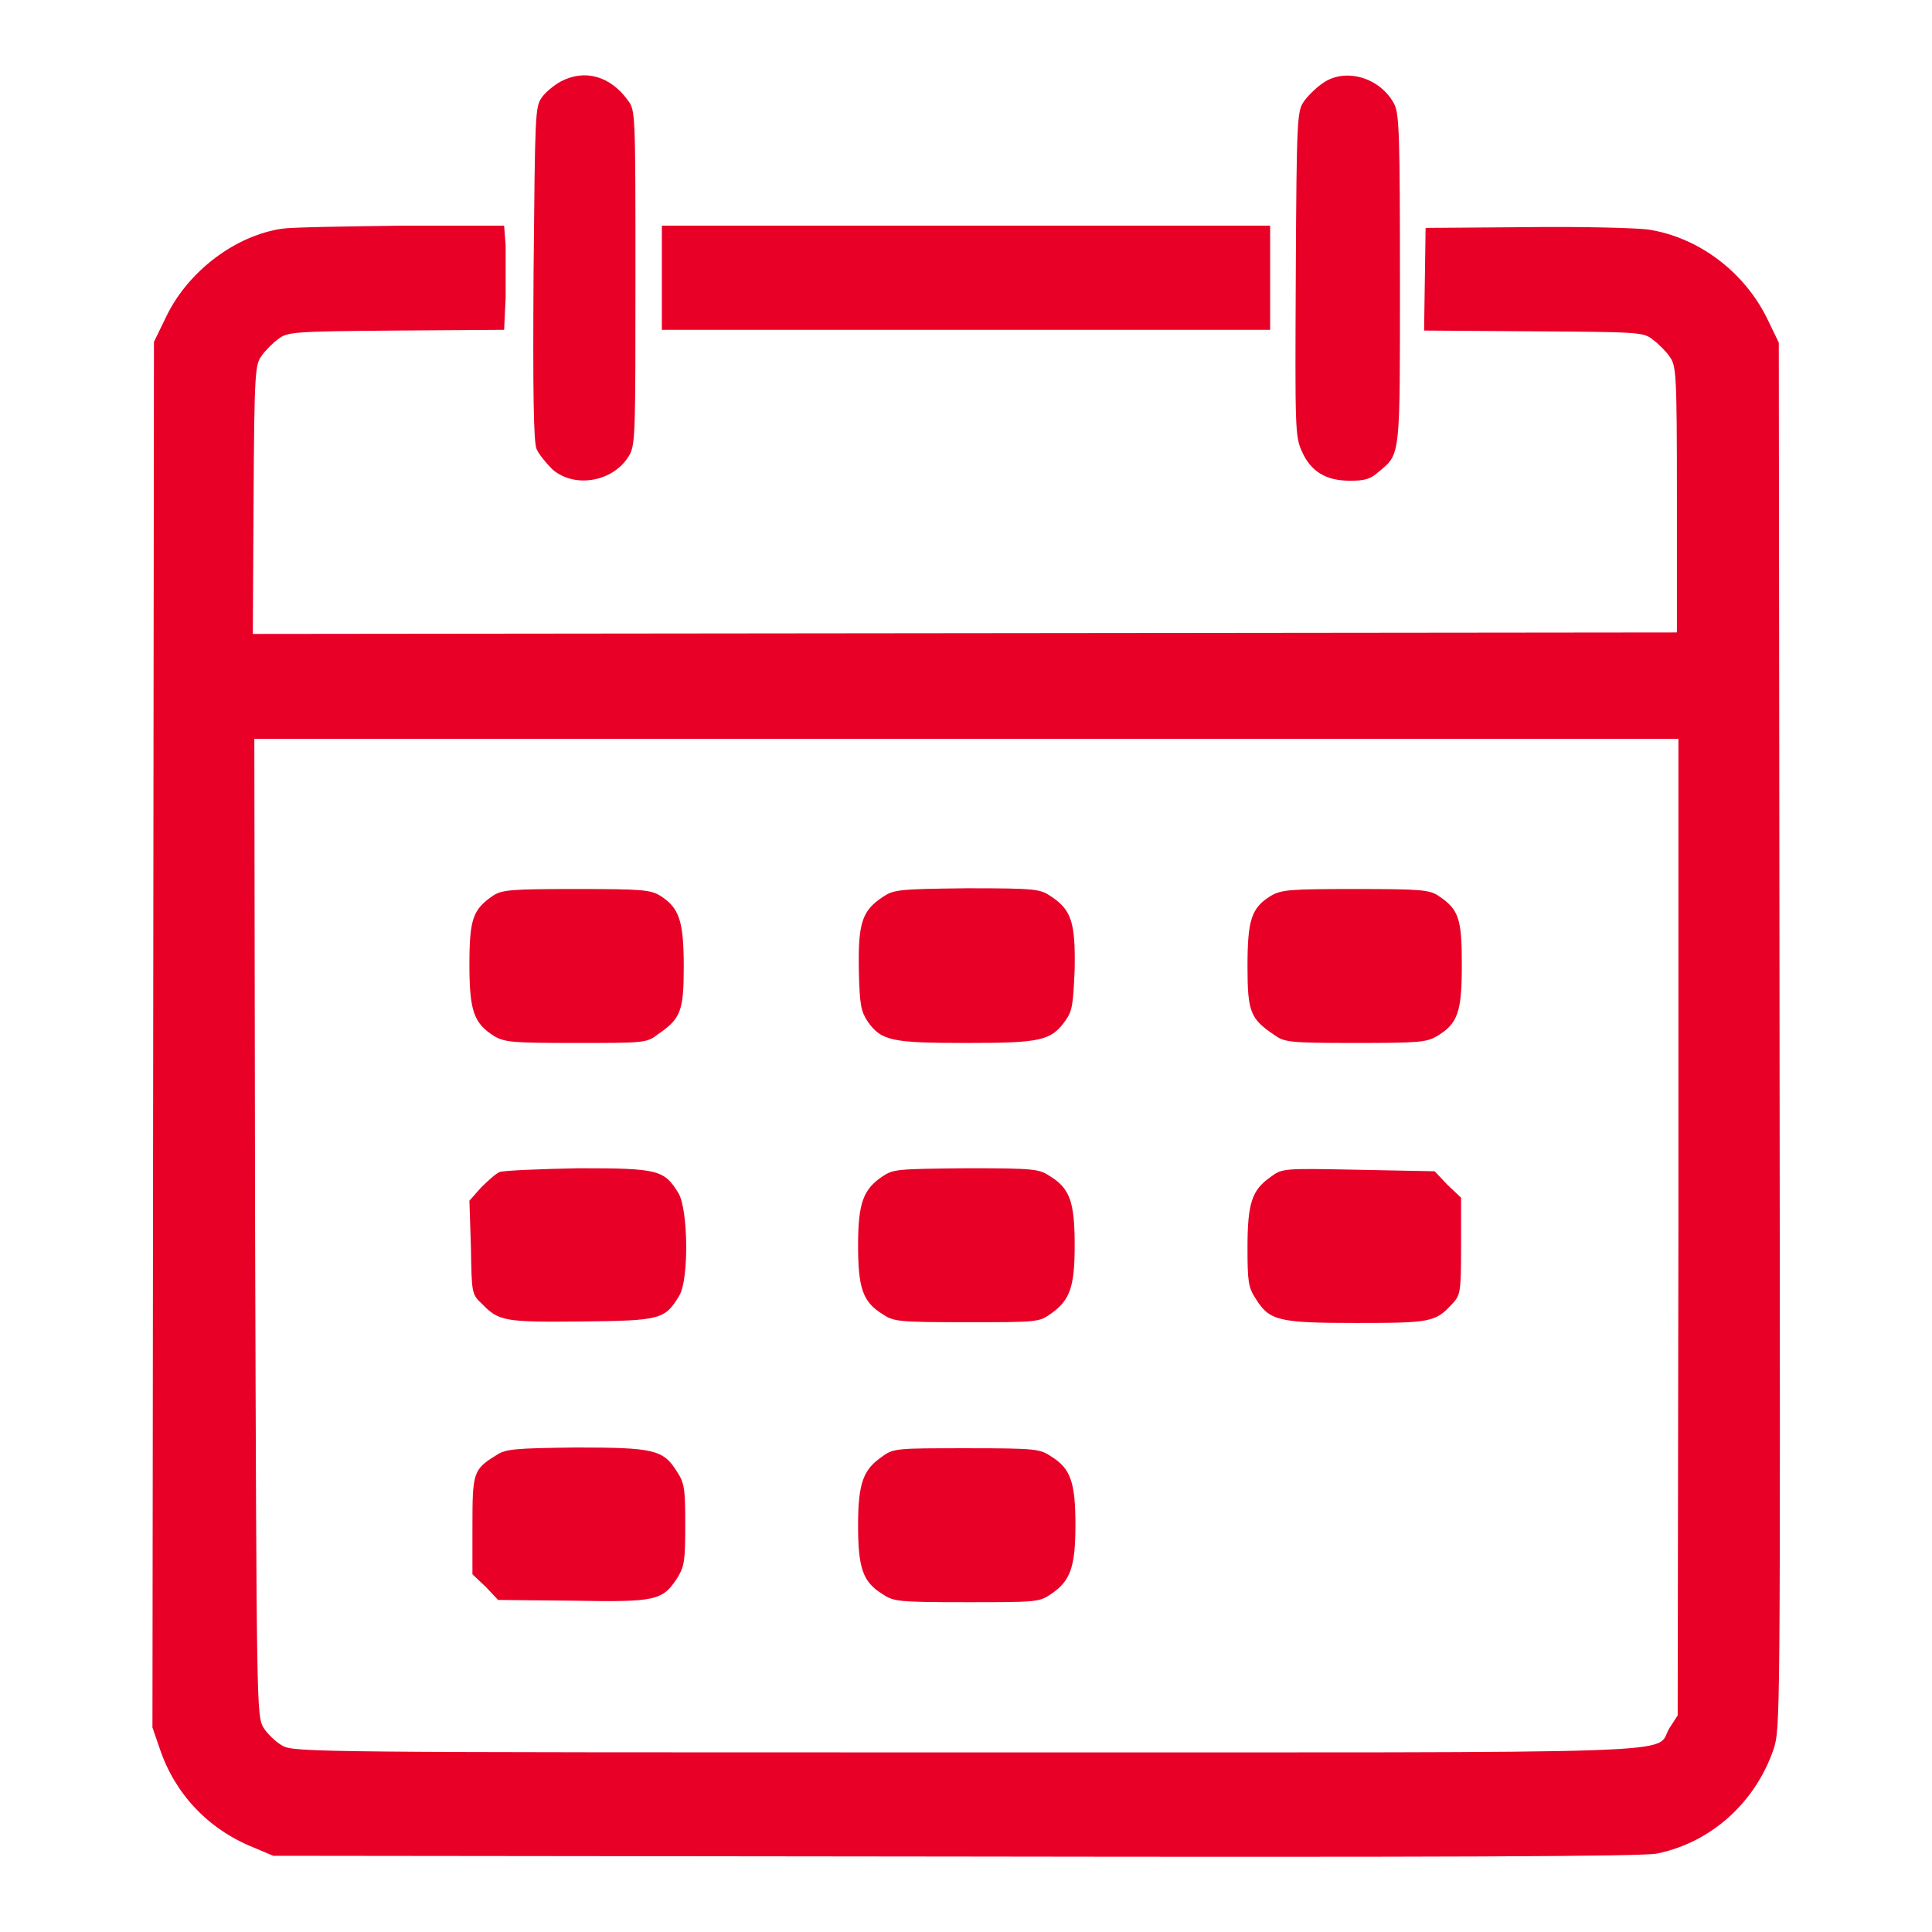
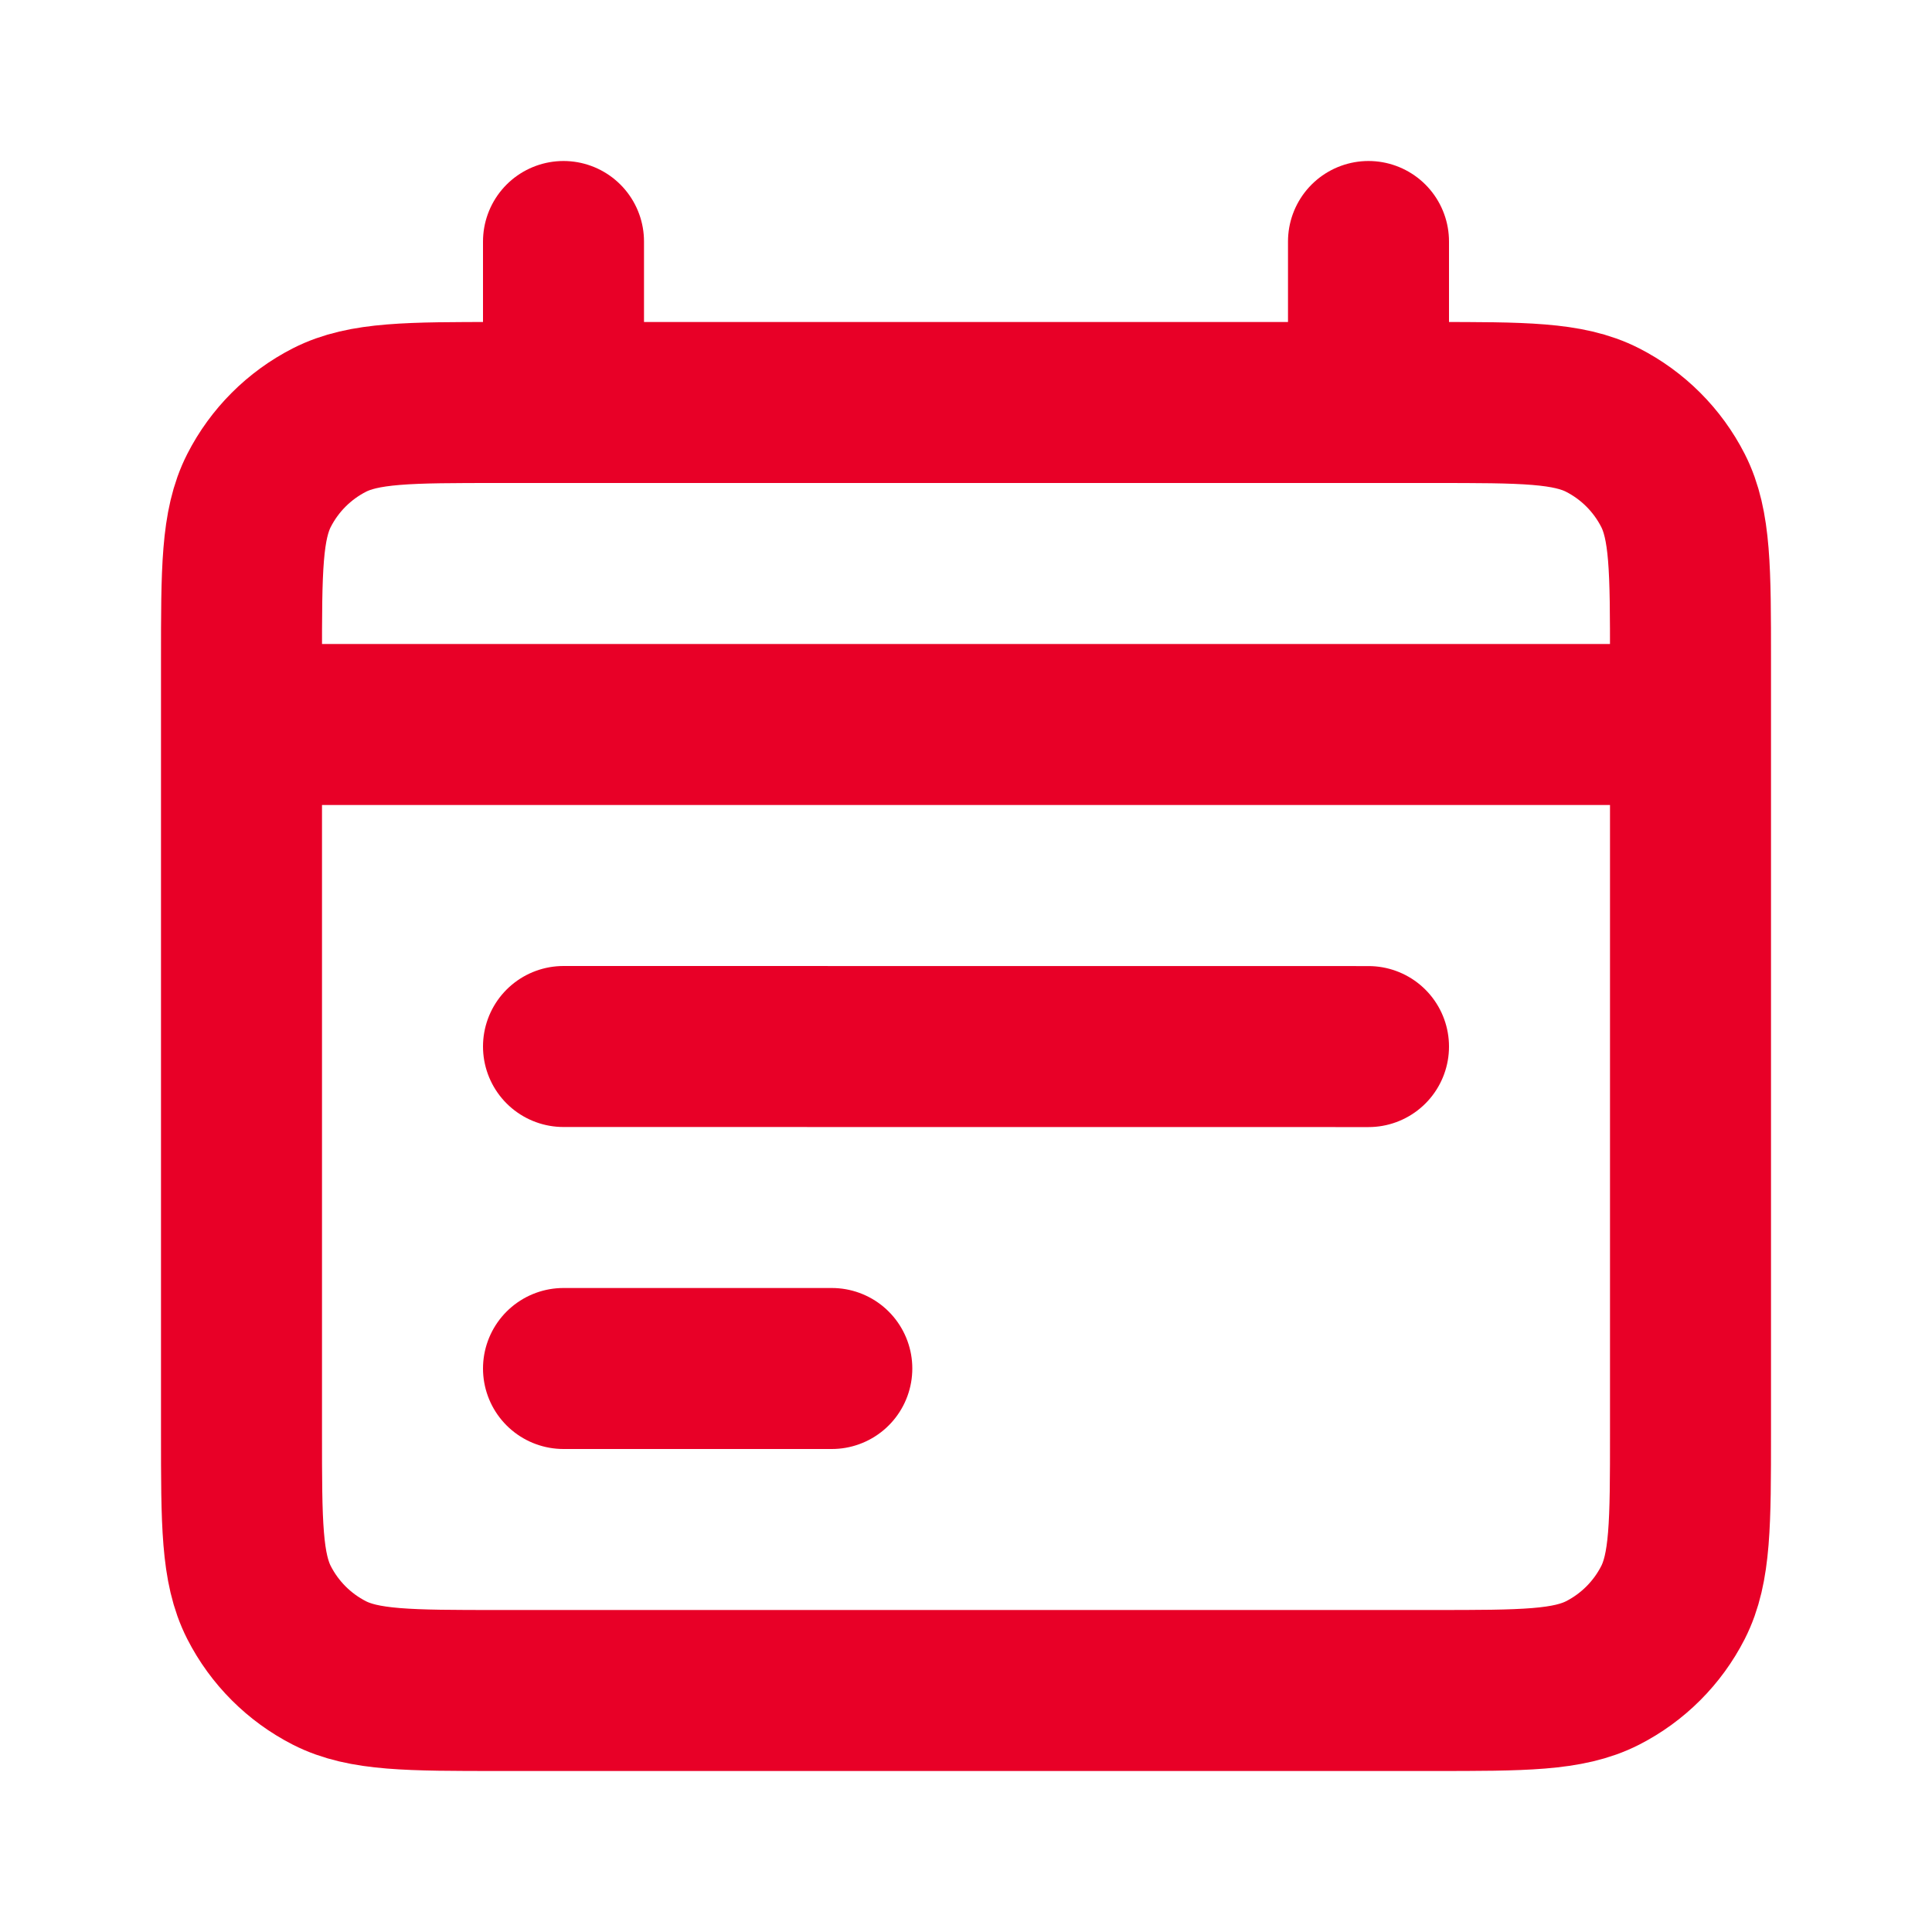
- <svg xmlns="http://www.w3.org/2000/svg" version="1.1" x="0px" y="0px" viewBox="0 0 256 256" enable-background="new 0 0 256 256" xml:space="preserve">
-   <g>
-     <g>
-       <g>
-         <path fill="#e80027" d="M74.3,10.8c-0.9,0.5-2,1.4-2.5,2.1c-0.9,1.3-0.9,2-1.1,23.3c-0.1,15.9,0,22.4,0.4,23.3c0.3,0.7,1.3,1.9,2.1,2.7c3,2.6,8.2,1.6,10.2-1.9c0.8-1.4,0.8-3.2,0.8-23.6c0-21.7,0-22.1-1-23.4C80.9,10.1,77.5,9.1,74.3,10.8z" />
-         <path fill="#e80027" d="M175.3,11c-0.9,0.6-2,1.7-2.5,2.4c-0.9,1.3-1,1.9-1.1,22.8c-0.1,20.6-0.1,21.6,0.8,23.6c1.2,2.7,3.2,3.9,6.4,3.9c1.9,0,2.7-0.2,3.8-1.2c2.9-2.4,2.8-1.8,2.8-25.4c0-19-0.1-21.8-0.7-23.2C183,10.3,178.3,8.9,175.3,11z" />
-         <path fill="#e80027" d="M37.4,30.3c-6.2,0.9-12.4,5.6-15.3,11.5l-1.7,3.5l-0.1,91.8l-0.1,91.8l1,2.9c2,5.9,6.4,10.6,12.4,13l2.6,1.1l90.5,0.1c63.5,0.1,91.3,0,92.9-0.4c7.2-1.5,13-6.8,15.4-13.8c0.9-2.8,0.9-3.1,0.8-94.6l-0.1-91.8l-1.5-3.1c-3-6.2-9.1-10.9-15.9-11.9c-1.7-0.2-8.9-0.4-16.2-0.3l-13.2,0.1l-0.1,6.8l-0.1,6.8l14.6,0.1C217.1,44,217.8,44,219,45c0.7,0.5,1.7,1.5,2.2,2.2c0.9,1.3,1,1.8,1,18.9v17.7l-94.3,0.1L33.5,84l0.1-17.8c0.1-17.1,0.2-17.9,1.1-19.1c0.5-0.7,1.5-1.7,2.2-2.2c1.2-0.9,1.9-1,15.6-1.1l14.3-0.1l0.2-4.3c0-2.4,0-5.5,0-6.9l-0.2-2.6l-13.5,0C45.9,30,38.8,30.1,37.4,30.3z M222.4,162.6l-0.1,64.7l-1.1,1.7c-2.1,3.5,6,3.2-93.2,3.2c-86,0-89.1,0-90.6-0.9c-0.9-0.5-2-1.6-2.5-2.4c-0.9-1.6-0.9-2.5-1.1-66.3l-0.1-64.7H128h94.4L222.4,162.6z" />
-         <path fill="#e80027" d="M65.3,118.7c-2.6,1.8-3.1,3-3.1,9.1c0,6.2,0.6,7.8,3.3,9.5c1.4,0.8,2.4,0.9,10.8,0.9c8.9,0,9.4,0,10.8-1.1c3.1-2.1,3.5-3.1,3.5-9c0-6.1-0.6-7.8-3.1-9.4c-1.3-0.8-2.4-0.9-11.2-0.9C67.7,117.8,66.5,117.9,65.3,118.7z" />
-         <path fill="#e80027" d="M116.9,118.9c-2.7,1.8-3.2,3.5-3.1,9.6c0.1,4.8,0.3,5.5,1.2,6.9c1.8,2.5,3.1,2.8,13.1,2.8c9.8,0,11.2-0.3,13.1-3c0.9-1.3,1-2.1,1.2-6.8c0.1-6.1-0.4-7.8-3.1-9.6c-1.5-1-1.9-1.1-11.2-1.1C118.8,117.8,118.4,117.9,116.9,118.9z" />
-         <path fill="#e80027" d="M168.4,118.7c-2.6,1.6-3.1,3.2-3.1,9.4c0,6,0.4,6.9,3.5,9c1.4,1,1.9,1.1,10.8,1.1c8.5,0,9.4-0.1,10.8-0.9c2.8-1.7,3.3-3.2,3.3-9.5c0-6.1-0.4-7.3-3.1-9.1c-1.2-0.8-2.3-0.9-11.1-0.9C170.8,117.8,169.8,117.9,168.4,118.7z" />
-         <path fill="#e80027" d="M66.2,155.3c-0.5,0.2-1.6,1.2-2.5,2.1l-1.5,1.7l0.2,6.2c0.1,6.1,0.1,6.2,1.5,7.5c2.2,2.3,3.1,2.4,13.3,2.3c10.4-0.1,10.9-0.3,12.8-3.4c1.3-2.1,1.2-11.4-0.1-13.6c-1.9-3.1-2.7-3.3-13.2-3.3C71.4,154.9,66.7,155.1,66.2,155.3z" />
-         <path fill="#e80027" d="M116.9,155.9c-2.5,1.7-3.2,3.5-3.2,9.1c0,5.6,0.6,7.5,3.2,9.1c1.5,1,1.9,1.1,11.2,1.1c9.2,0,9.6,0,11.1-1.1c2.6-1.8,3.2-3.6,3.2-9.1c0-5.6-0.6-7.5-3.2-9.1c-1.5-1-1.9-1.1-11.2-1.1C118.8,154.9,118.4,154.9,116.9,155.9z" />
-         <path fill="#e80027" d="M168.3,156c-2.4,1.7-3,3.4-3,9.3c0,4.5,0.1,5.3,1.1,6.8c1.8,2.9,3,3.2,13.3,3.2c9.8,0,10.5-0.1,12.7-2.5c1.1-1.2,1.2-1.4,1.2-7.7v-6.4l-1.8-1.7l-1.7-1.8L180,155C169.9,154.8,169.9,154.8,168.3,156z" />
-         <path fill="#e80027" d="M65.8,192.8c-3.1,1.9-3.2,2.3-3.2,9.4v6.4l1.8,1.7L66,212l9.9,0.1c11.1,0.2,11.9,0,13.9-3.1c0.9-1.5,1-2.3,1-7c0-4.7-0.1-5.5-1.1-7c-1.8-2.9-3-3.2-13.4-3.2C68.2,191.9,67,192,65.8,192.8z" />
-         <path fill="#e80027" d="M116.9,193c-2.5,1.7-3.2,3.5-3.2,9.1s0.6,7.5,3.2,9.1c1.5,1,1.9,1.1,11.2,1.1c9.2,0,9.6,0,11.2-1.1c2.5-1.7,3.2-3.5,3.2-9.1s-0.6-7.5-3.2-9.1c-1.5-1-1.9-1.1-11.2-1.1C118.8,191.9,118.4,191.9,116.9,193z" />
-         <path fill="#e80027" d="M87.7,36.8v6.9H128h40.3v-6.9v-6.9H128H87.7V36.8z" />
-       </g>
-     </g>
-   </g>
+ <svg xmlns="http://www.w3.org/2000/svg" width="800px" height="800px" viewBox="0 0 24 24" fill="none">
+   <path d="M3 9H21M17 13.001L7 13M10.333 17L7 17M7 3V5M17 3V5M6.2 21H17.8C18.92 21 19.48 21 19.908 20.782C20.284 20.59 20.59 20.284 20.782 19.908C21 19.48 21 18.92 21 17.8V8.2C21 7.08 21 6.52 20.782 6.092C20.59 5.716 20.284 5.41 19.908 5.218C19.48 5 18.92 5 17.8 5H6.2C5.08 5 4.52 5 4.092 5.218C3.716 5.41 3.41 5.716 3.218 6.092C3 6.52 3 7.08 3 8.2V17.8C3 18.92 3 19.48 3.218 19.908C3.41 20.284 3.716 20.59 4.092 20.782C4.52 21 5.08 21 6.2 21Z" stroke="#e80027" stroke-width="2" stroke-linecap="round" stroke-linejoin="round" />
</svg>
